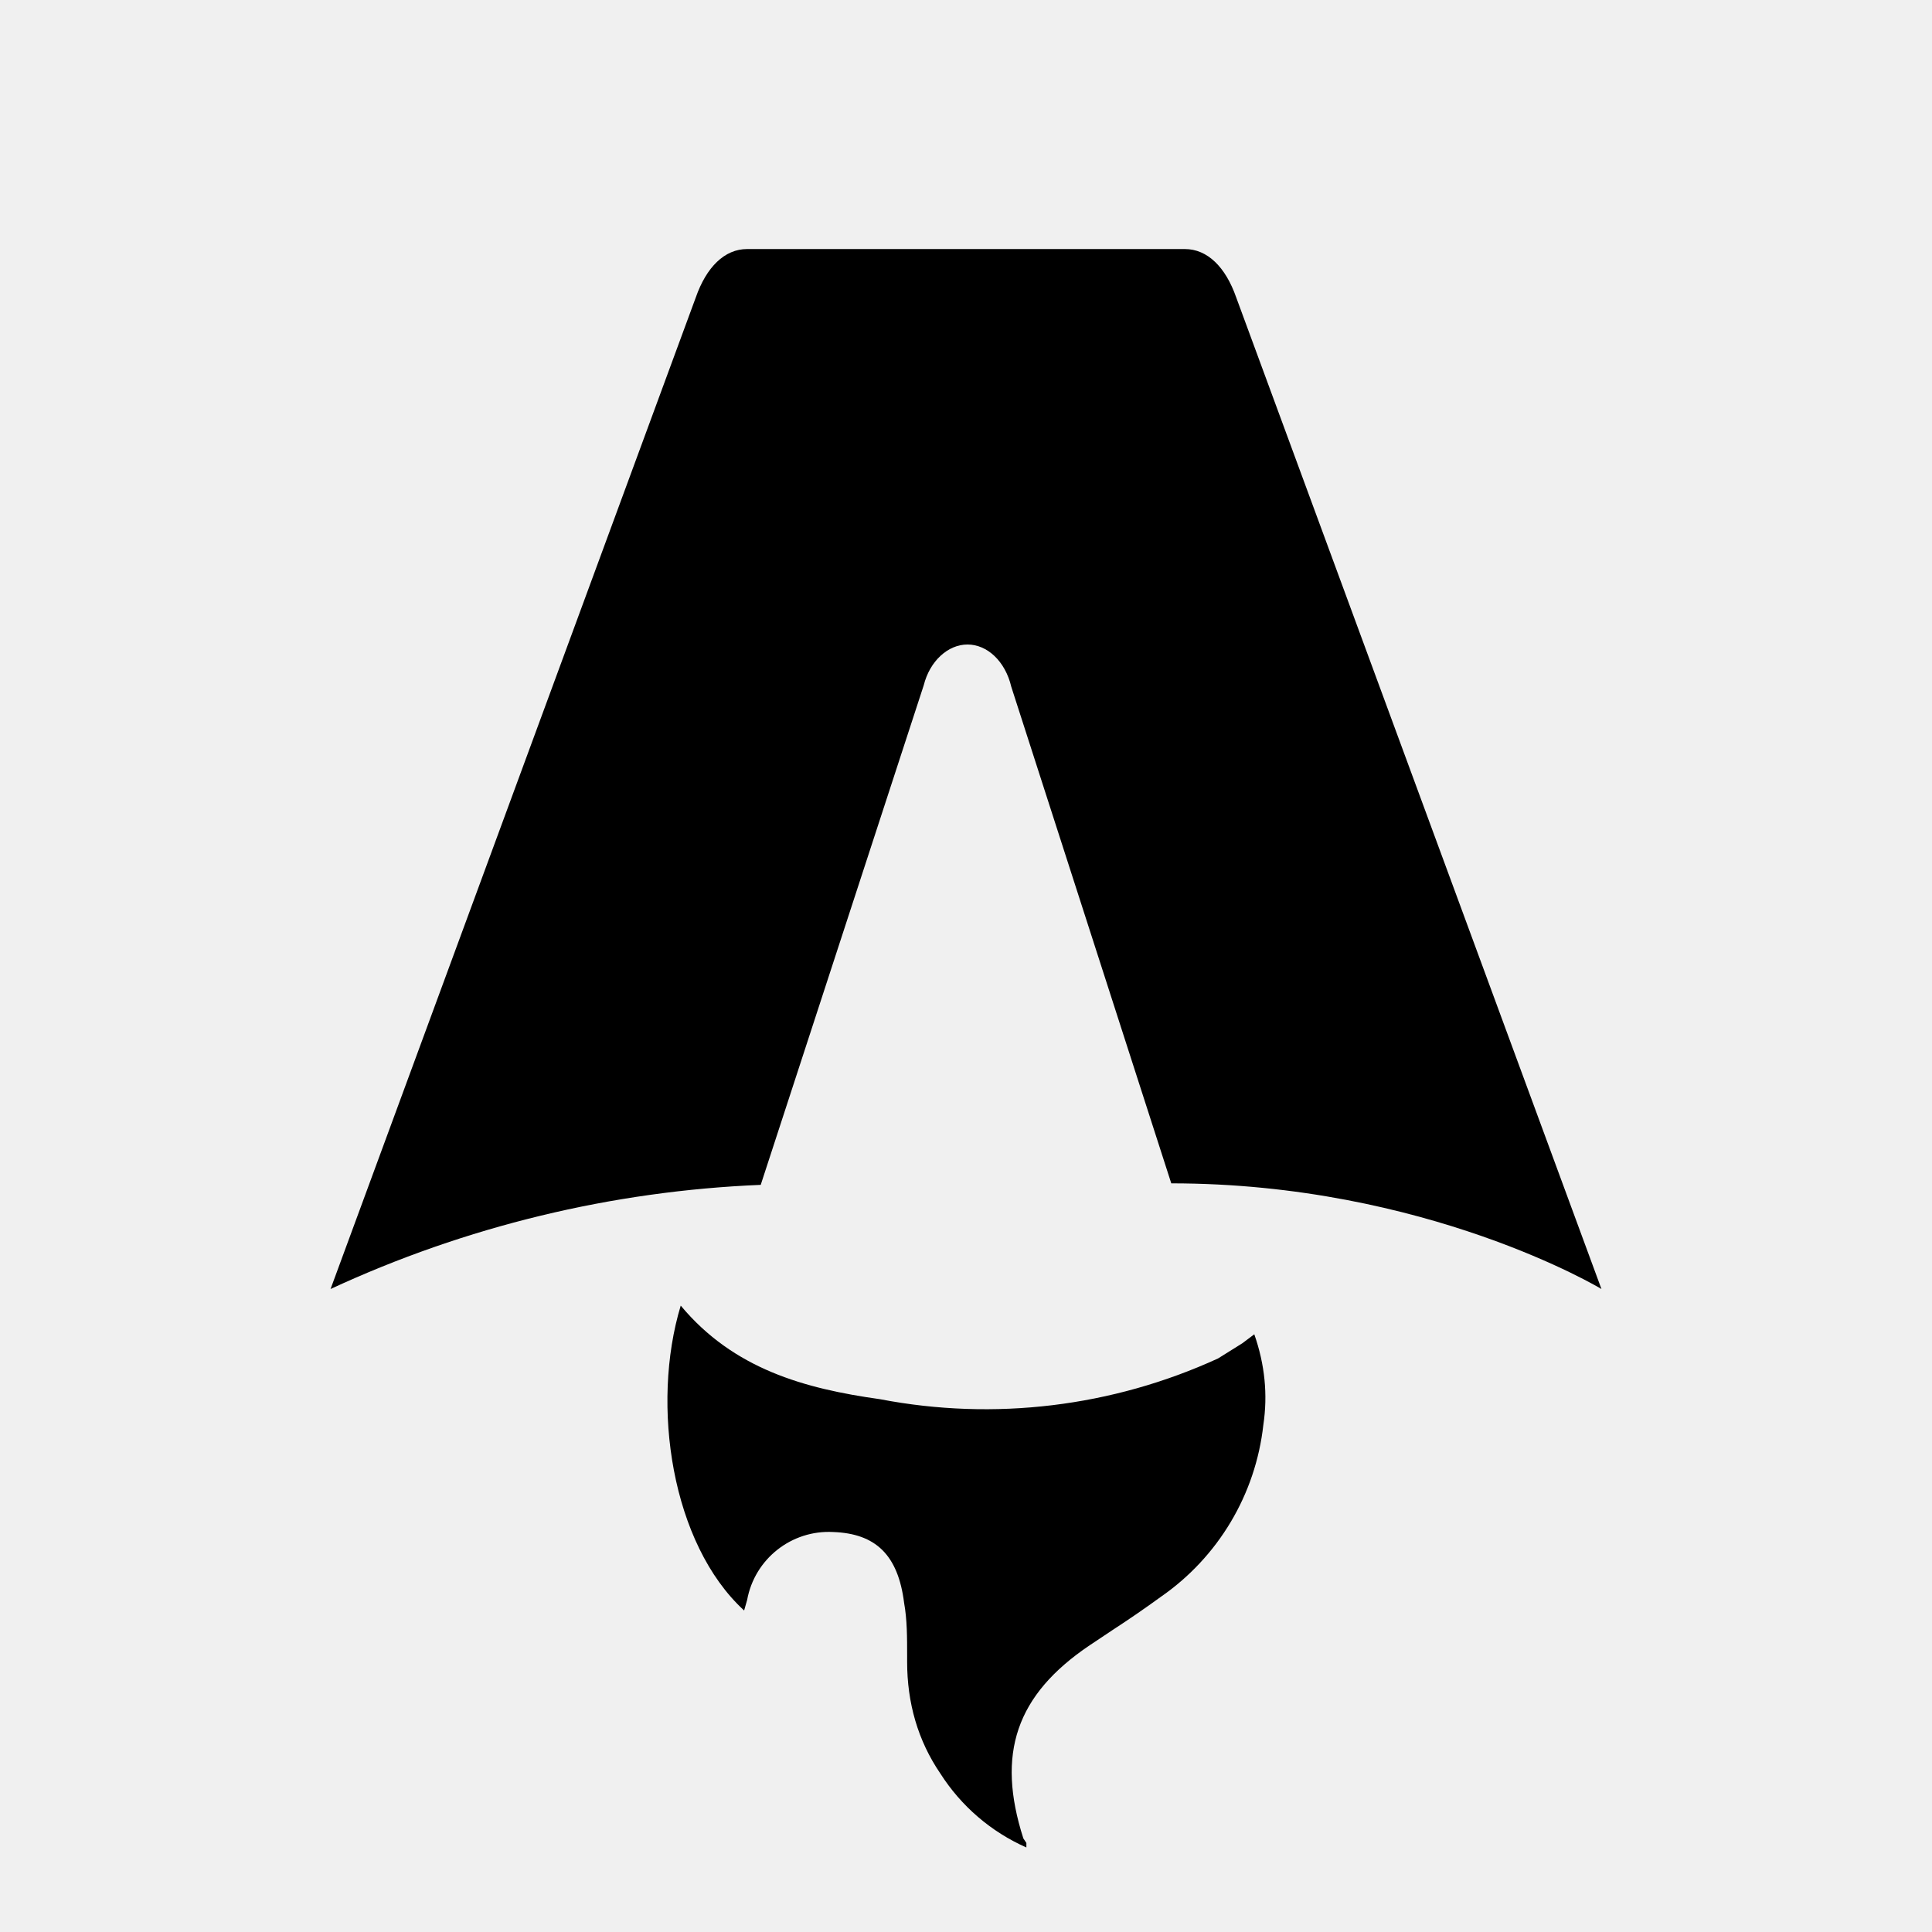
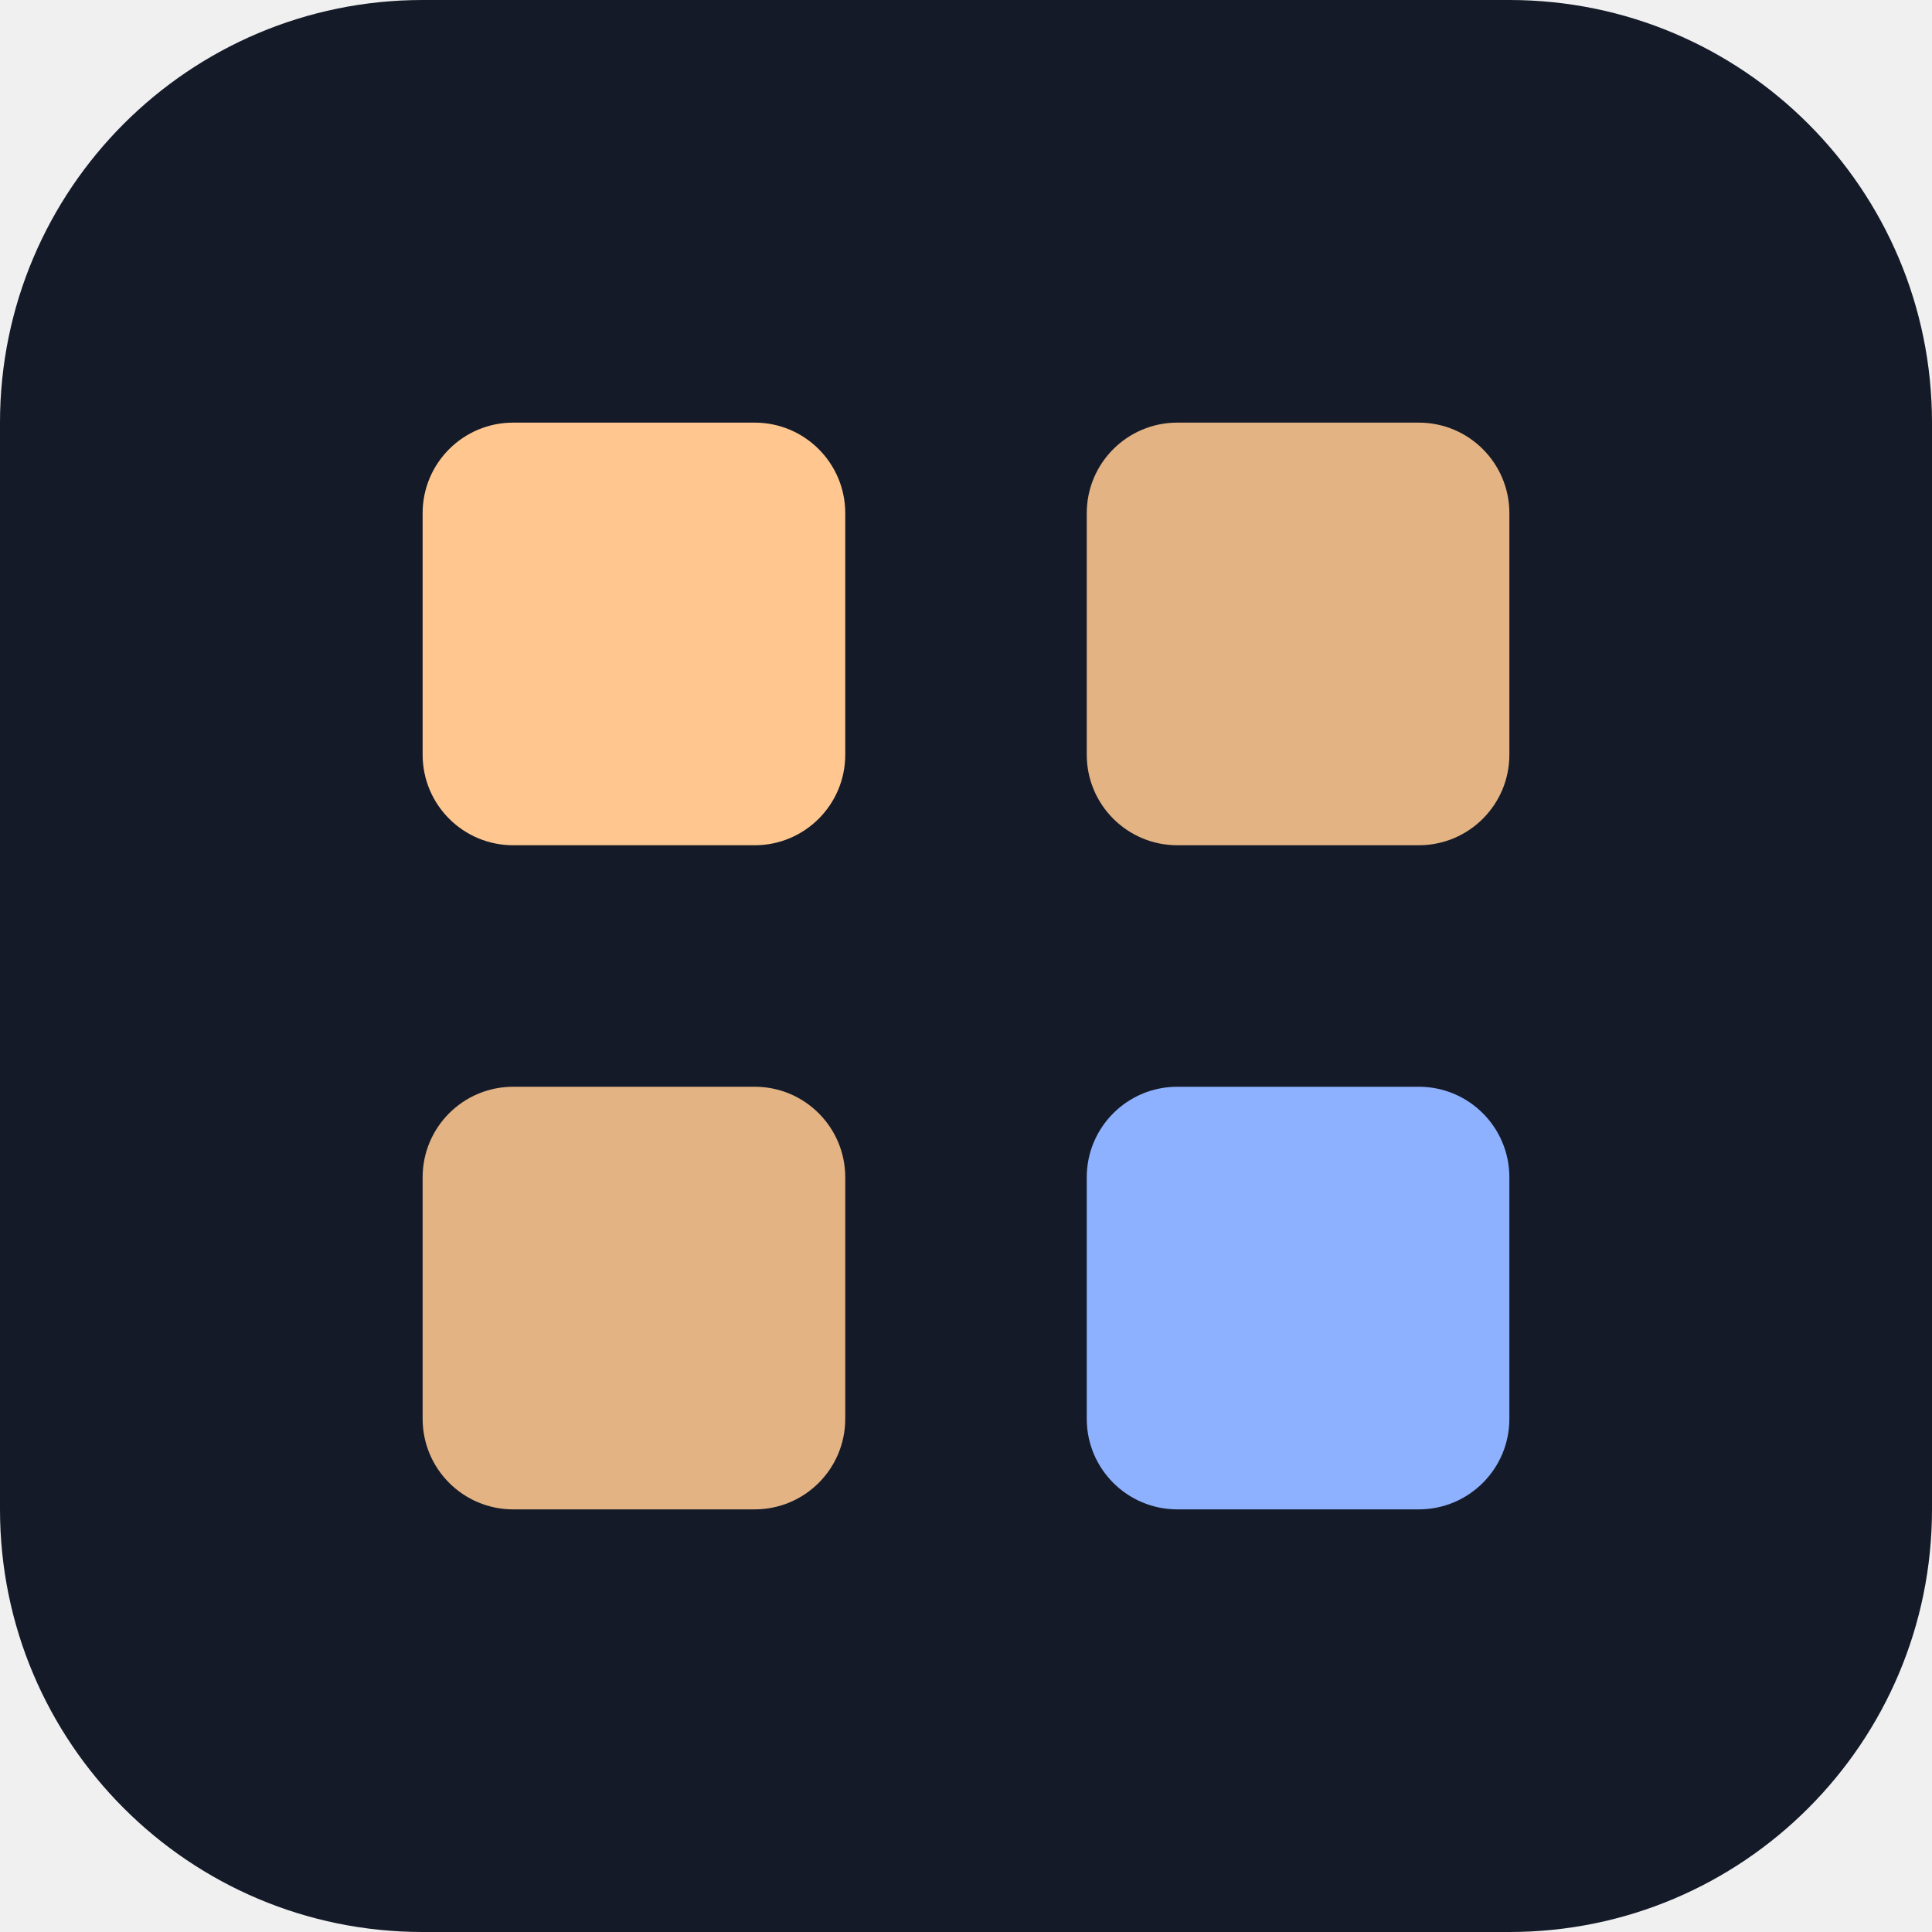
- <svg xmlns="http://www.w3.org/2000/svg" fill="none" viewBox="0 0 128 128">
-   <path d="M50.4 78.5a75.1 75.1 0 0 0-28.5 6.9l24.2-65.7c.7-2 1.9-3.2 3.4-3.2h29c1.5 0 2.7 1.2 3.4 3.2l24.2 65.7s-11.6-7-28.5-7L67 45.5c-.4-1.7-1.6-2.8-2.9-2.8-1.3 0-2.5 1.1-2.9 2.7L50.4 78.5Zm-1.1 28.2Zm-4.2-20.2c-2 6.6-.6 15.8 4.2 20.2a17.5 17.5 0 0 1 .2-.7 5.5 5.5 0 0 1 5.7-4.5c2.8.1 4.3 1.5 4.7 4.7.2 1.1.2 2.3.2 3.5v.4c0 2.7.7 5.2 2.2 7.4a13 13 0 0 0 5.7 4.9v-.3l-.2-.3c-1.8-5.6-.5-9.5 4.4-12.8l1.5-1a73 73 0 0 0 3.2-2.2 16 16 0 0 0 6.8-11.4c.3-2 .1-4-.6-6l-.8.6-1.6 1a37 37 0 0 1-22.4 2.7c-5-.7-9.7-2-13.2-6.2Z" />
-   <style>
-         path { fill: #000; }
-         @media (prefers-color-scheme: dark) {
-             path { fill: #FFF; }
-         }
-     </style>
+ <svg xmlns="http://www.w3.org/2000/svg" viewBox="0 0 32 32" fill="none" aria-hidden="true">
+   <rect width="32" height="32" rx="7" fill="#141a28" />
+   <rect x="7" y="7" width="7" height="7" rx="1.5" fill="#ffc78f" />
+   <rect x="18" y="7" width="7" height="7" rx="1.5" fill="#ffc78f" opacity="0.88" />
+   <rect x="7" y="18" width="7" height="7" rx="1.5" fill="#ffc78f" opacity="0.88" />
+   <rect x="18" y="18" width="7" height="7" rx="1.5" fill="#8db1ff" />
</svg>
